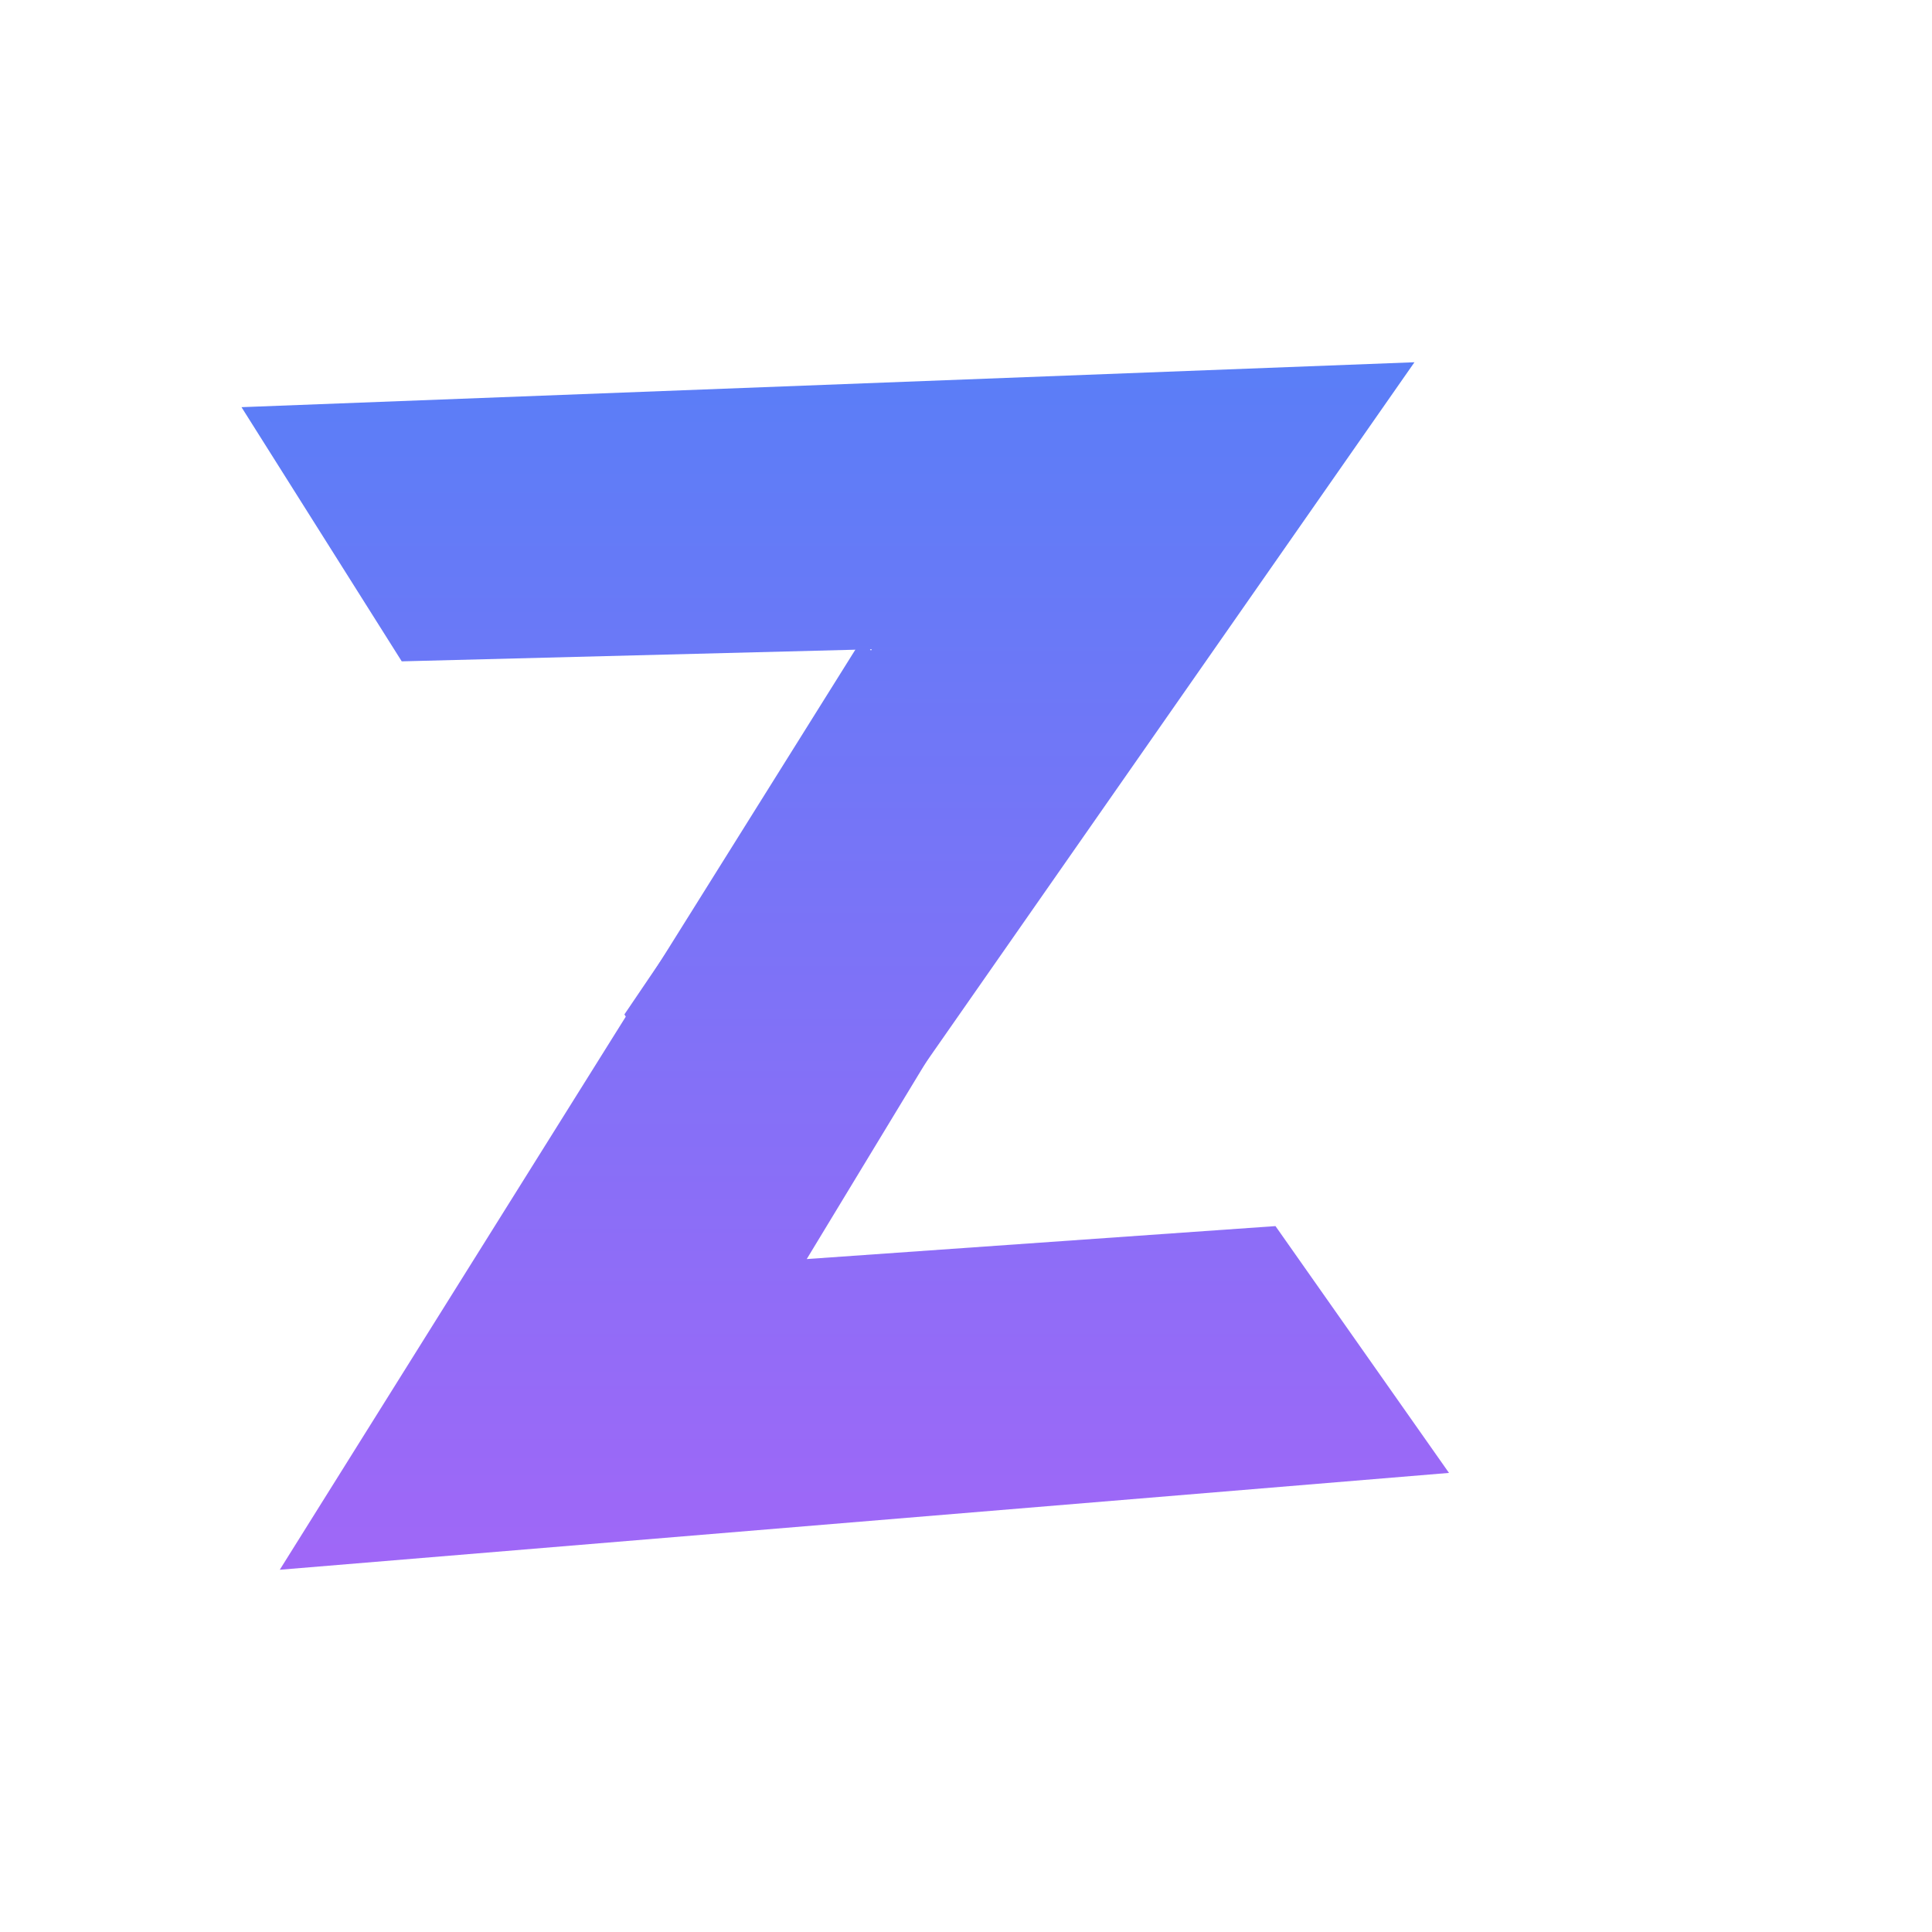
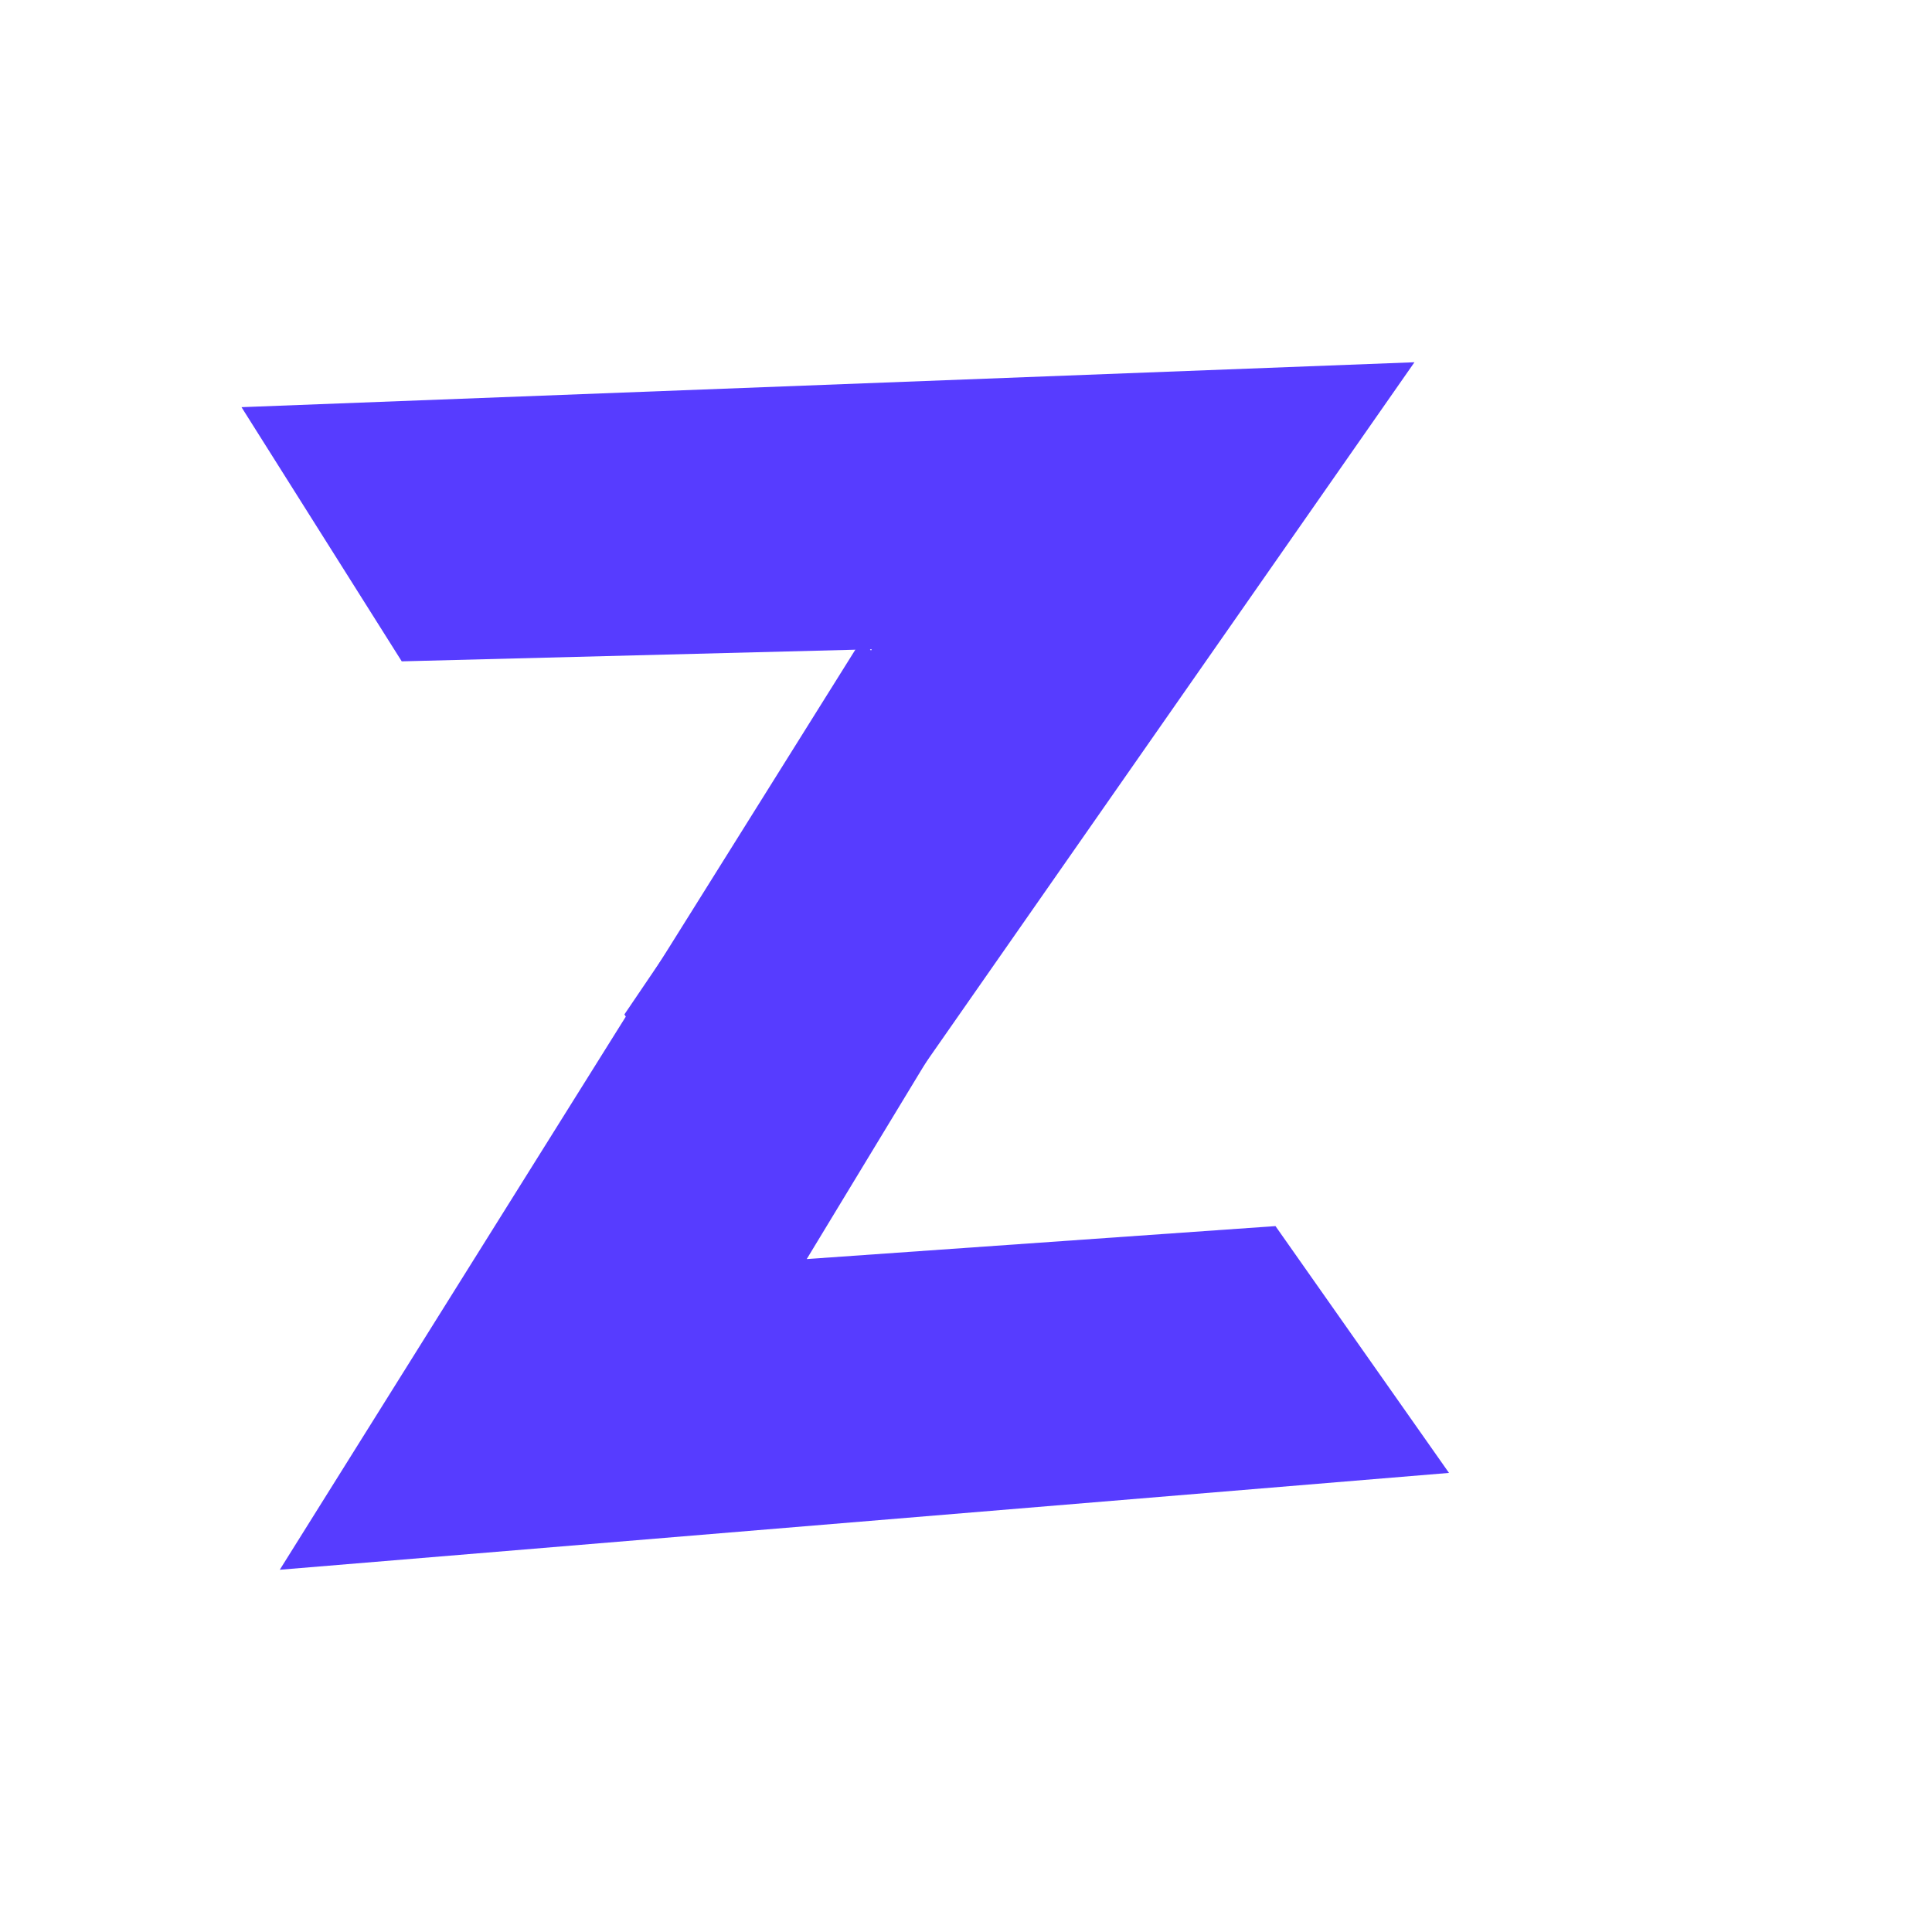
<svg xmlns="http://www.w3.org/2000/svg" width="16" height="16" viewBox="0 0 16 16" fill="none">
-   <path d="M11.714 3L2 3.372L3.327 5.477L7.22 5.377L5.171 8.401L6.488 10.49L11.714 3Z" fill="url(#paint0_linear)" />
-   <path d="M2.317 13L12 12.198L10.563 10.154L6.681 10.427L8.567 7.315L7.142 5.287L2.317 13Z" fill="url(#paint1_linear)" />
-   <defs>
-     <linearGradient id="paint0_linear" x1="7" y1="3" x2="7" y2="13" gradientUnits="userSpaceOnUse">
-       <stop stop-color="#5A7EF7" />
-       <stop offset="1" stop-color="#A067F7" />
-     </linearGradient>
-     <linearGradient id="paint1_linear" x1="7" y1="3" x2="7" y2="13" gradientUnits="userSpaceOnUse">
-       <stop stop-color="#5A7EF7" />
-       <stop offset="1" stop-color="#A067F7" />
-     </linearGradient>
-   </defs>
+   <path d="M11.714 3L2 3.372L3.327 5.477L7.22 5.377L5.171 8.401L6.488 10.49L11.714 3Z" fill="#573CFF" />
+   <path d="M2.317 13L12 12.198L10.563 10.154L6.681 10.427L8.567 7.315L7.142 5.287L2.317 13Z" fill="#573CFF" />
</svg>
